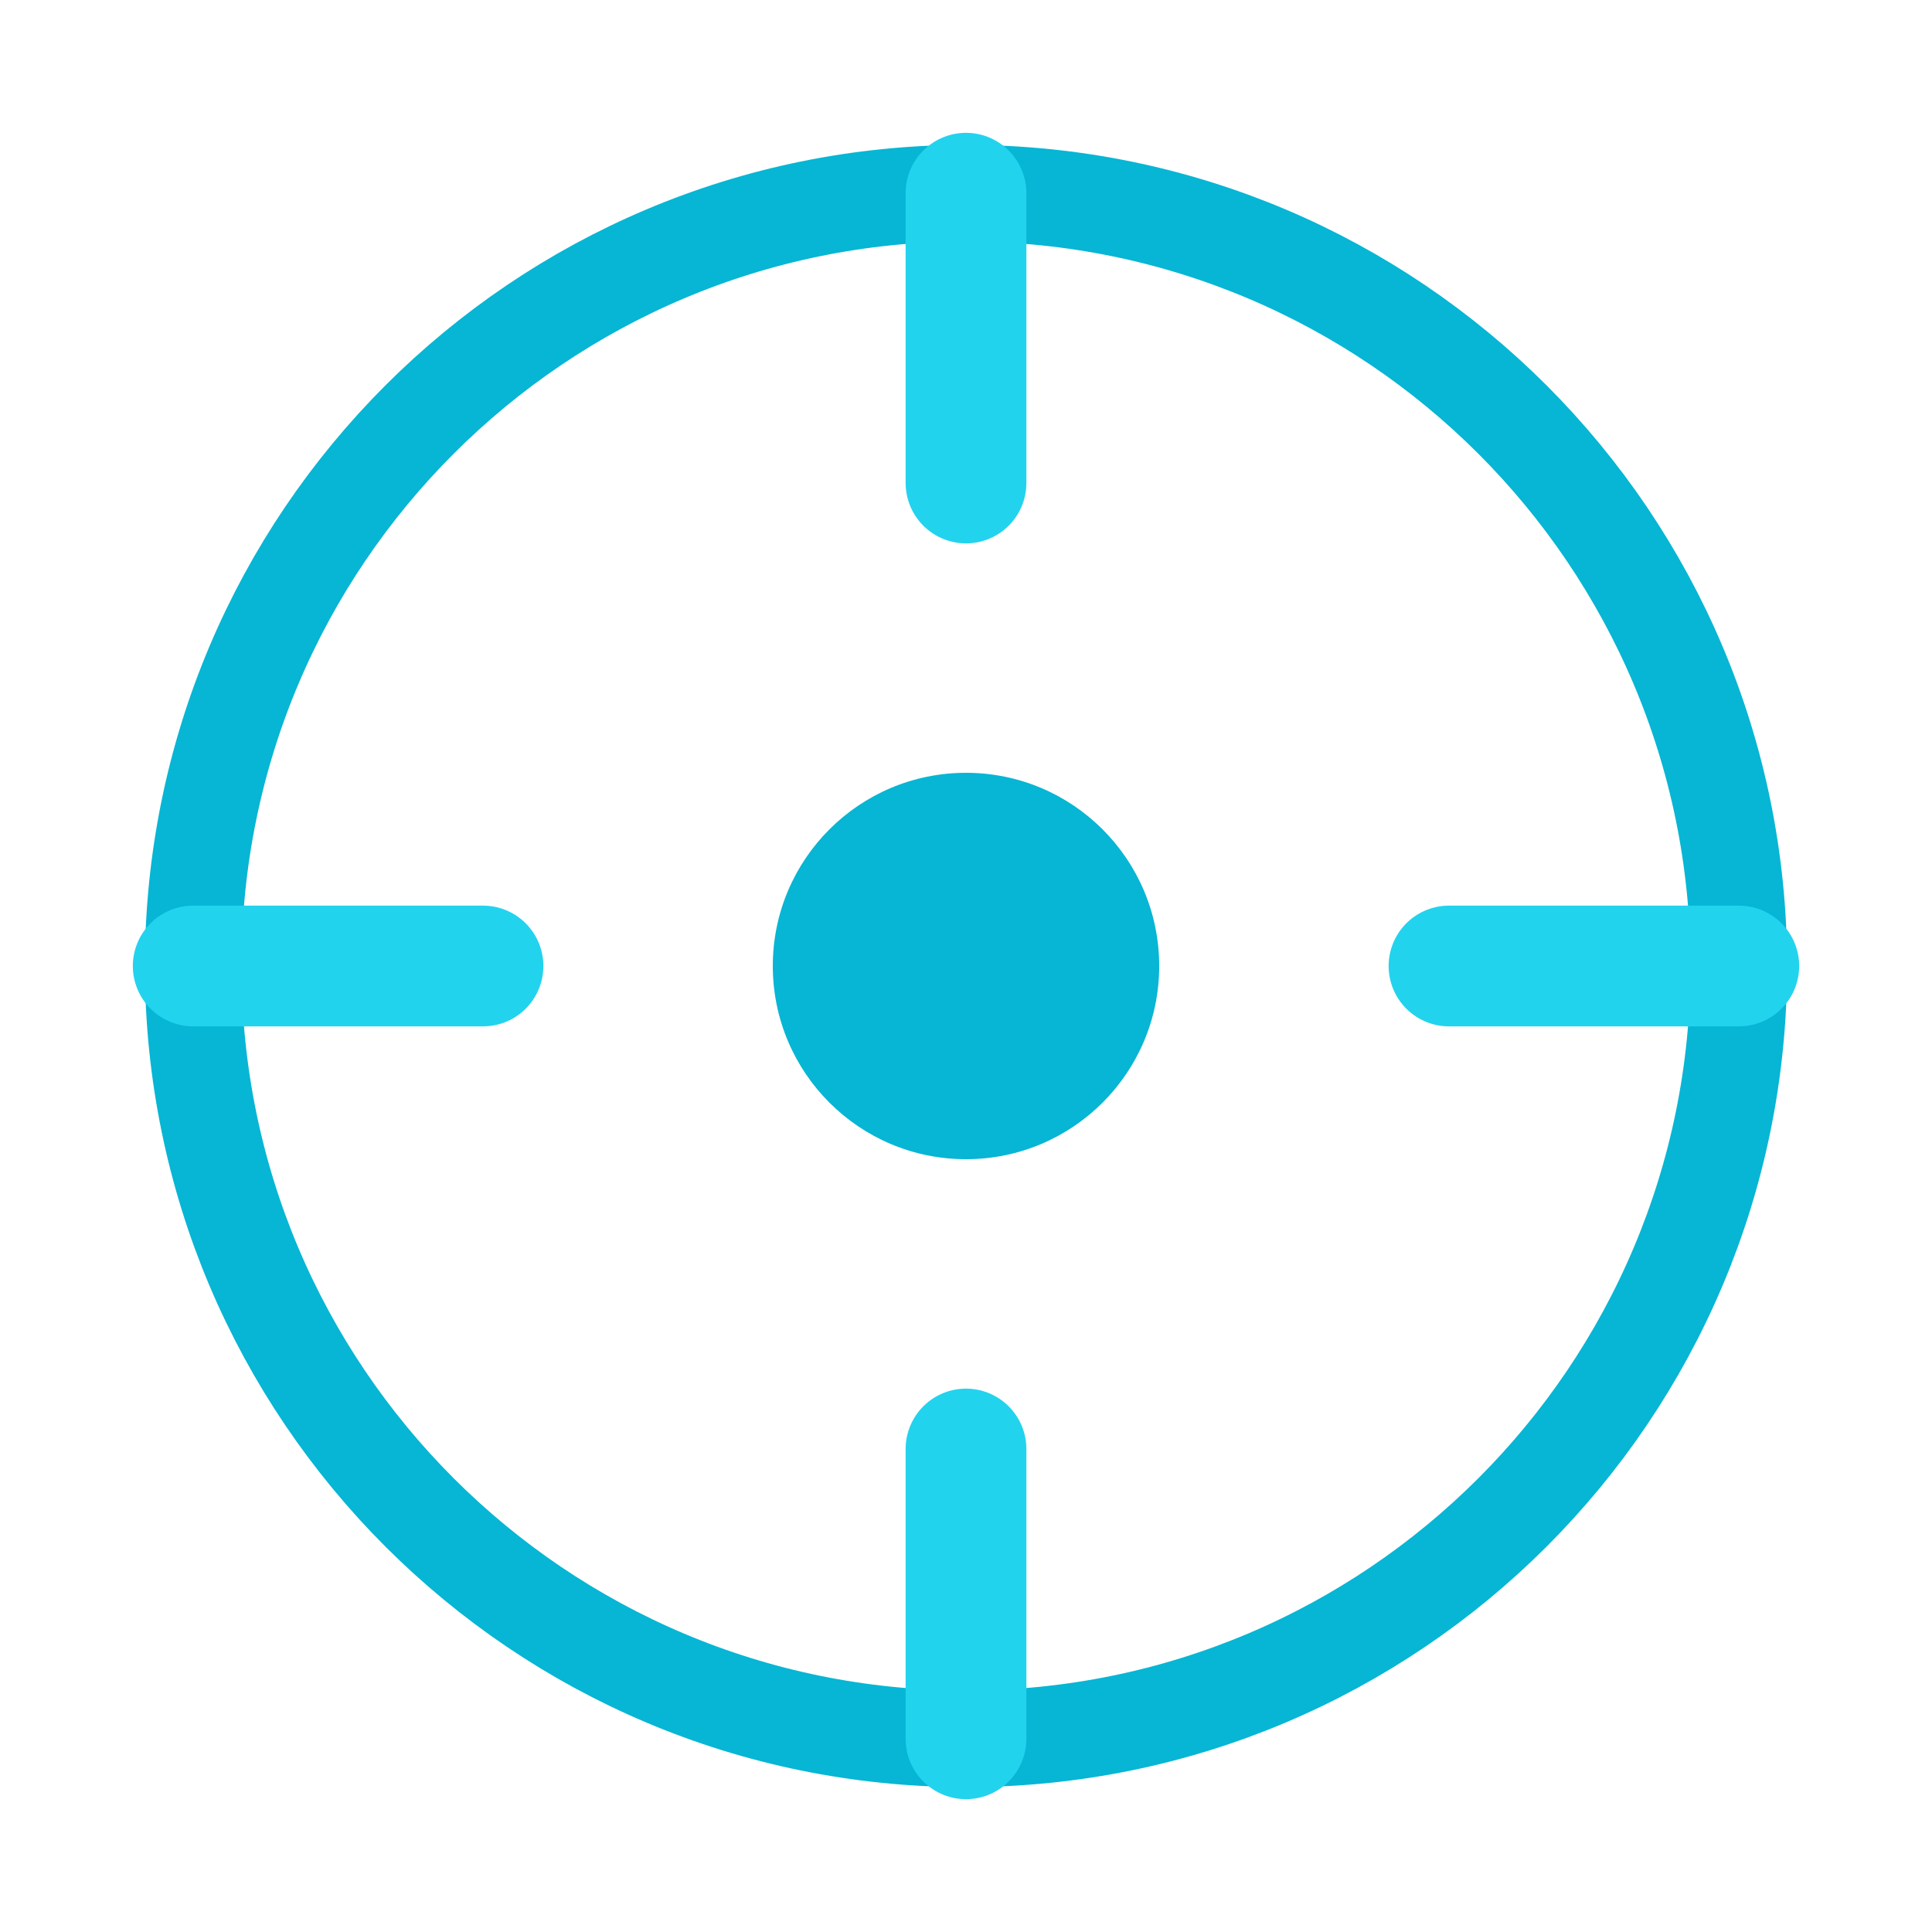
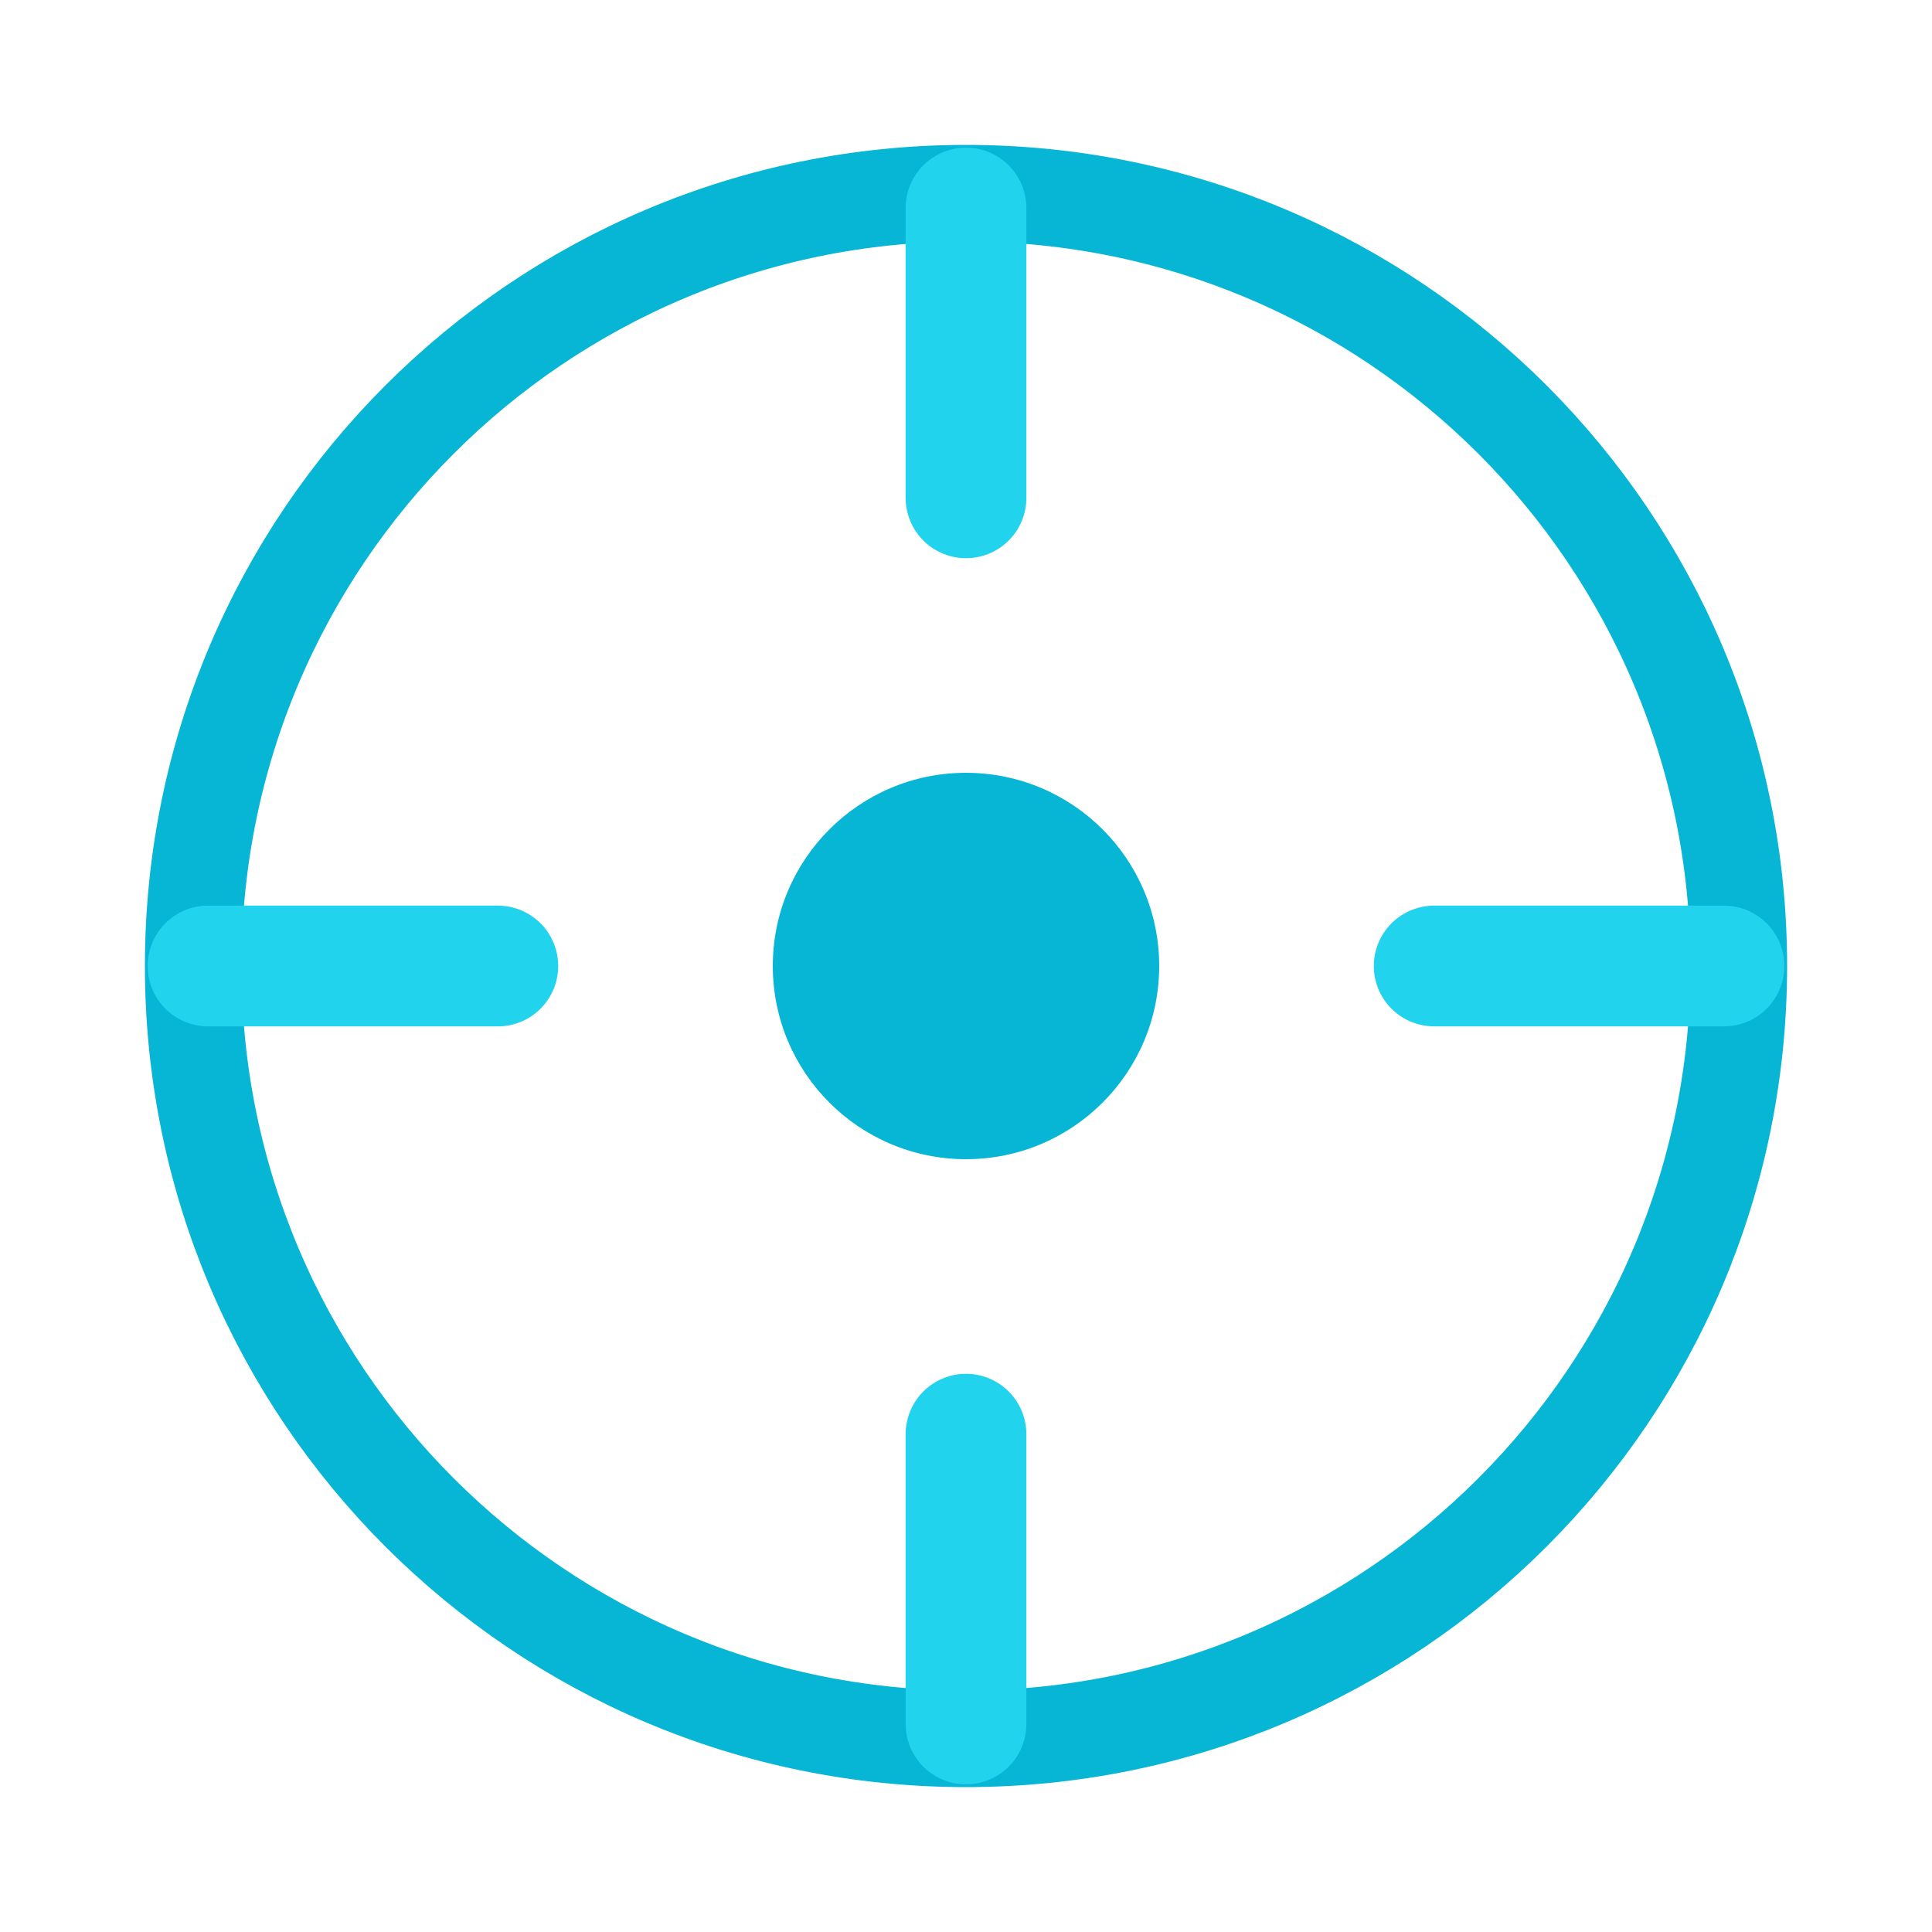
- <svg xmlns="http://www.w3.org/2000/svg" width="40" height="40" viewBox="0 0 40 40" fill="none" role="img" aria-label="GoDados.cam">
-   <circle cx="20" cy="20" r="16" fill="none" stroke="#06b6d4" stroke-width="2" />
-   <circle cx="20" cy="20" r="4" fill="#06b6d4" />
-   <line x1="20" y1="4" x2="20" y2="10" stroke="#22d3ee" stroke-width="2.5" stroke-linecap="round" />
-   <line x1="20" y1="30" x2="20" y2="36" stroke="#22d3ee" stroke-width="2.5" stroke-linecap="round" />
-   <line x1="4" y1="20" x2="10" y2="20" stroke="#22d3ee" stroke-width="2.5" stroke-linecap="round" />
-   <line x1="30" y1="20" x2="36" y2="20" stroke="#22d3ee" stroke-width="2.5" stroke-linecap="round" />
+ <svg xmlns="http://www.w3.org/2000/svg" width="40" height="40" viewBox="0 0 40 40" fill="none" role="img" aria-label="GoDados.cam" version="1.1" id="svg5">
+   <defs id="defs5" />
+   <circle cx="20" cy="20" r="16" fill="none" stroke="#06b6d4" stroke-width="2" id="circle1" />
+   <circle cx="20" cy="20" r="4" fill="#06b6d4" id="circle2" />
+   <line x1="20" y1="4.307" x2="20" y2="10.307" stroke="#22d3ee" stroke-width="2.5" stroke-linecap="round" id="line2" />
+   <line x1="20" y1="29.693" x2="20" y2="35.693" stroke="#22d3ee" stroke-width="2.5" stroke-linecap="round" id="line3" />
+   <line x1="4.307" y1="20" x2="10.307" y2="20" stroke="#22d3ee" stroke-width="2.5" stroke-linecap="round" id="line4" />
+   <line x1="29.693" y1="20" x2="35.693" y2="20" stroke="#22d3ee" stroke-width="2.5" stroke-linecap="round" id="line5" />
</svg>
